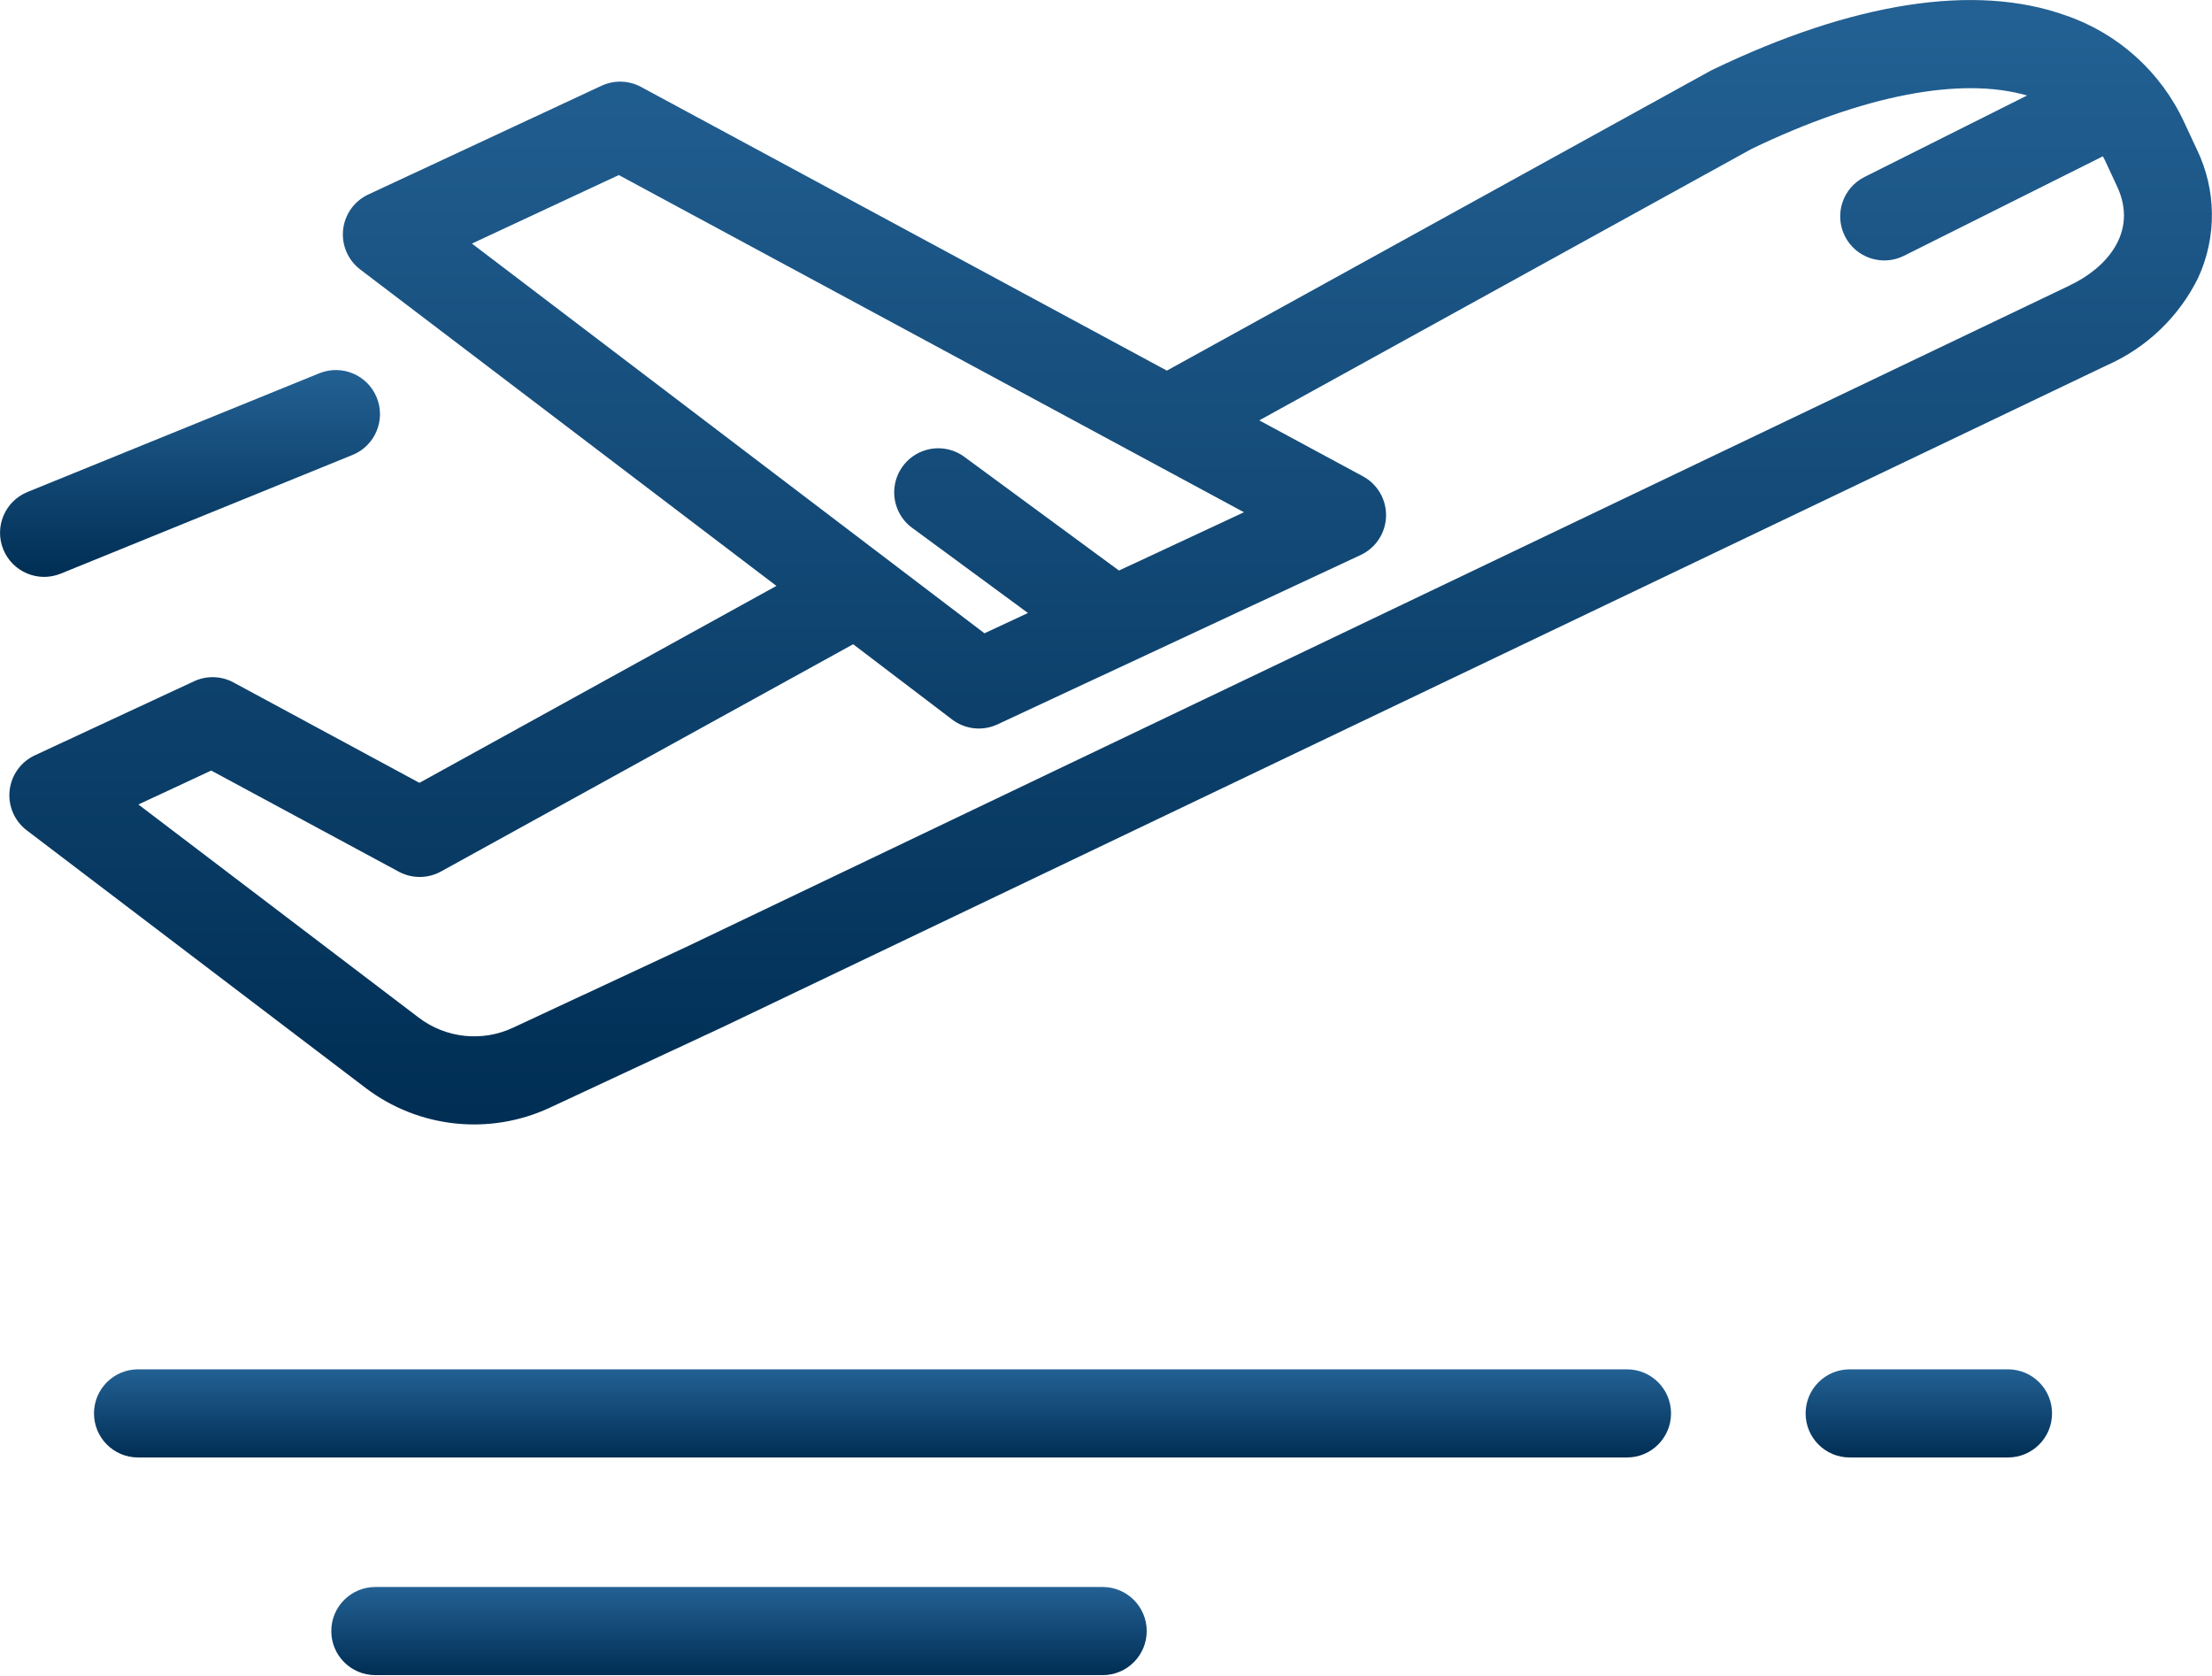
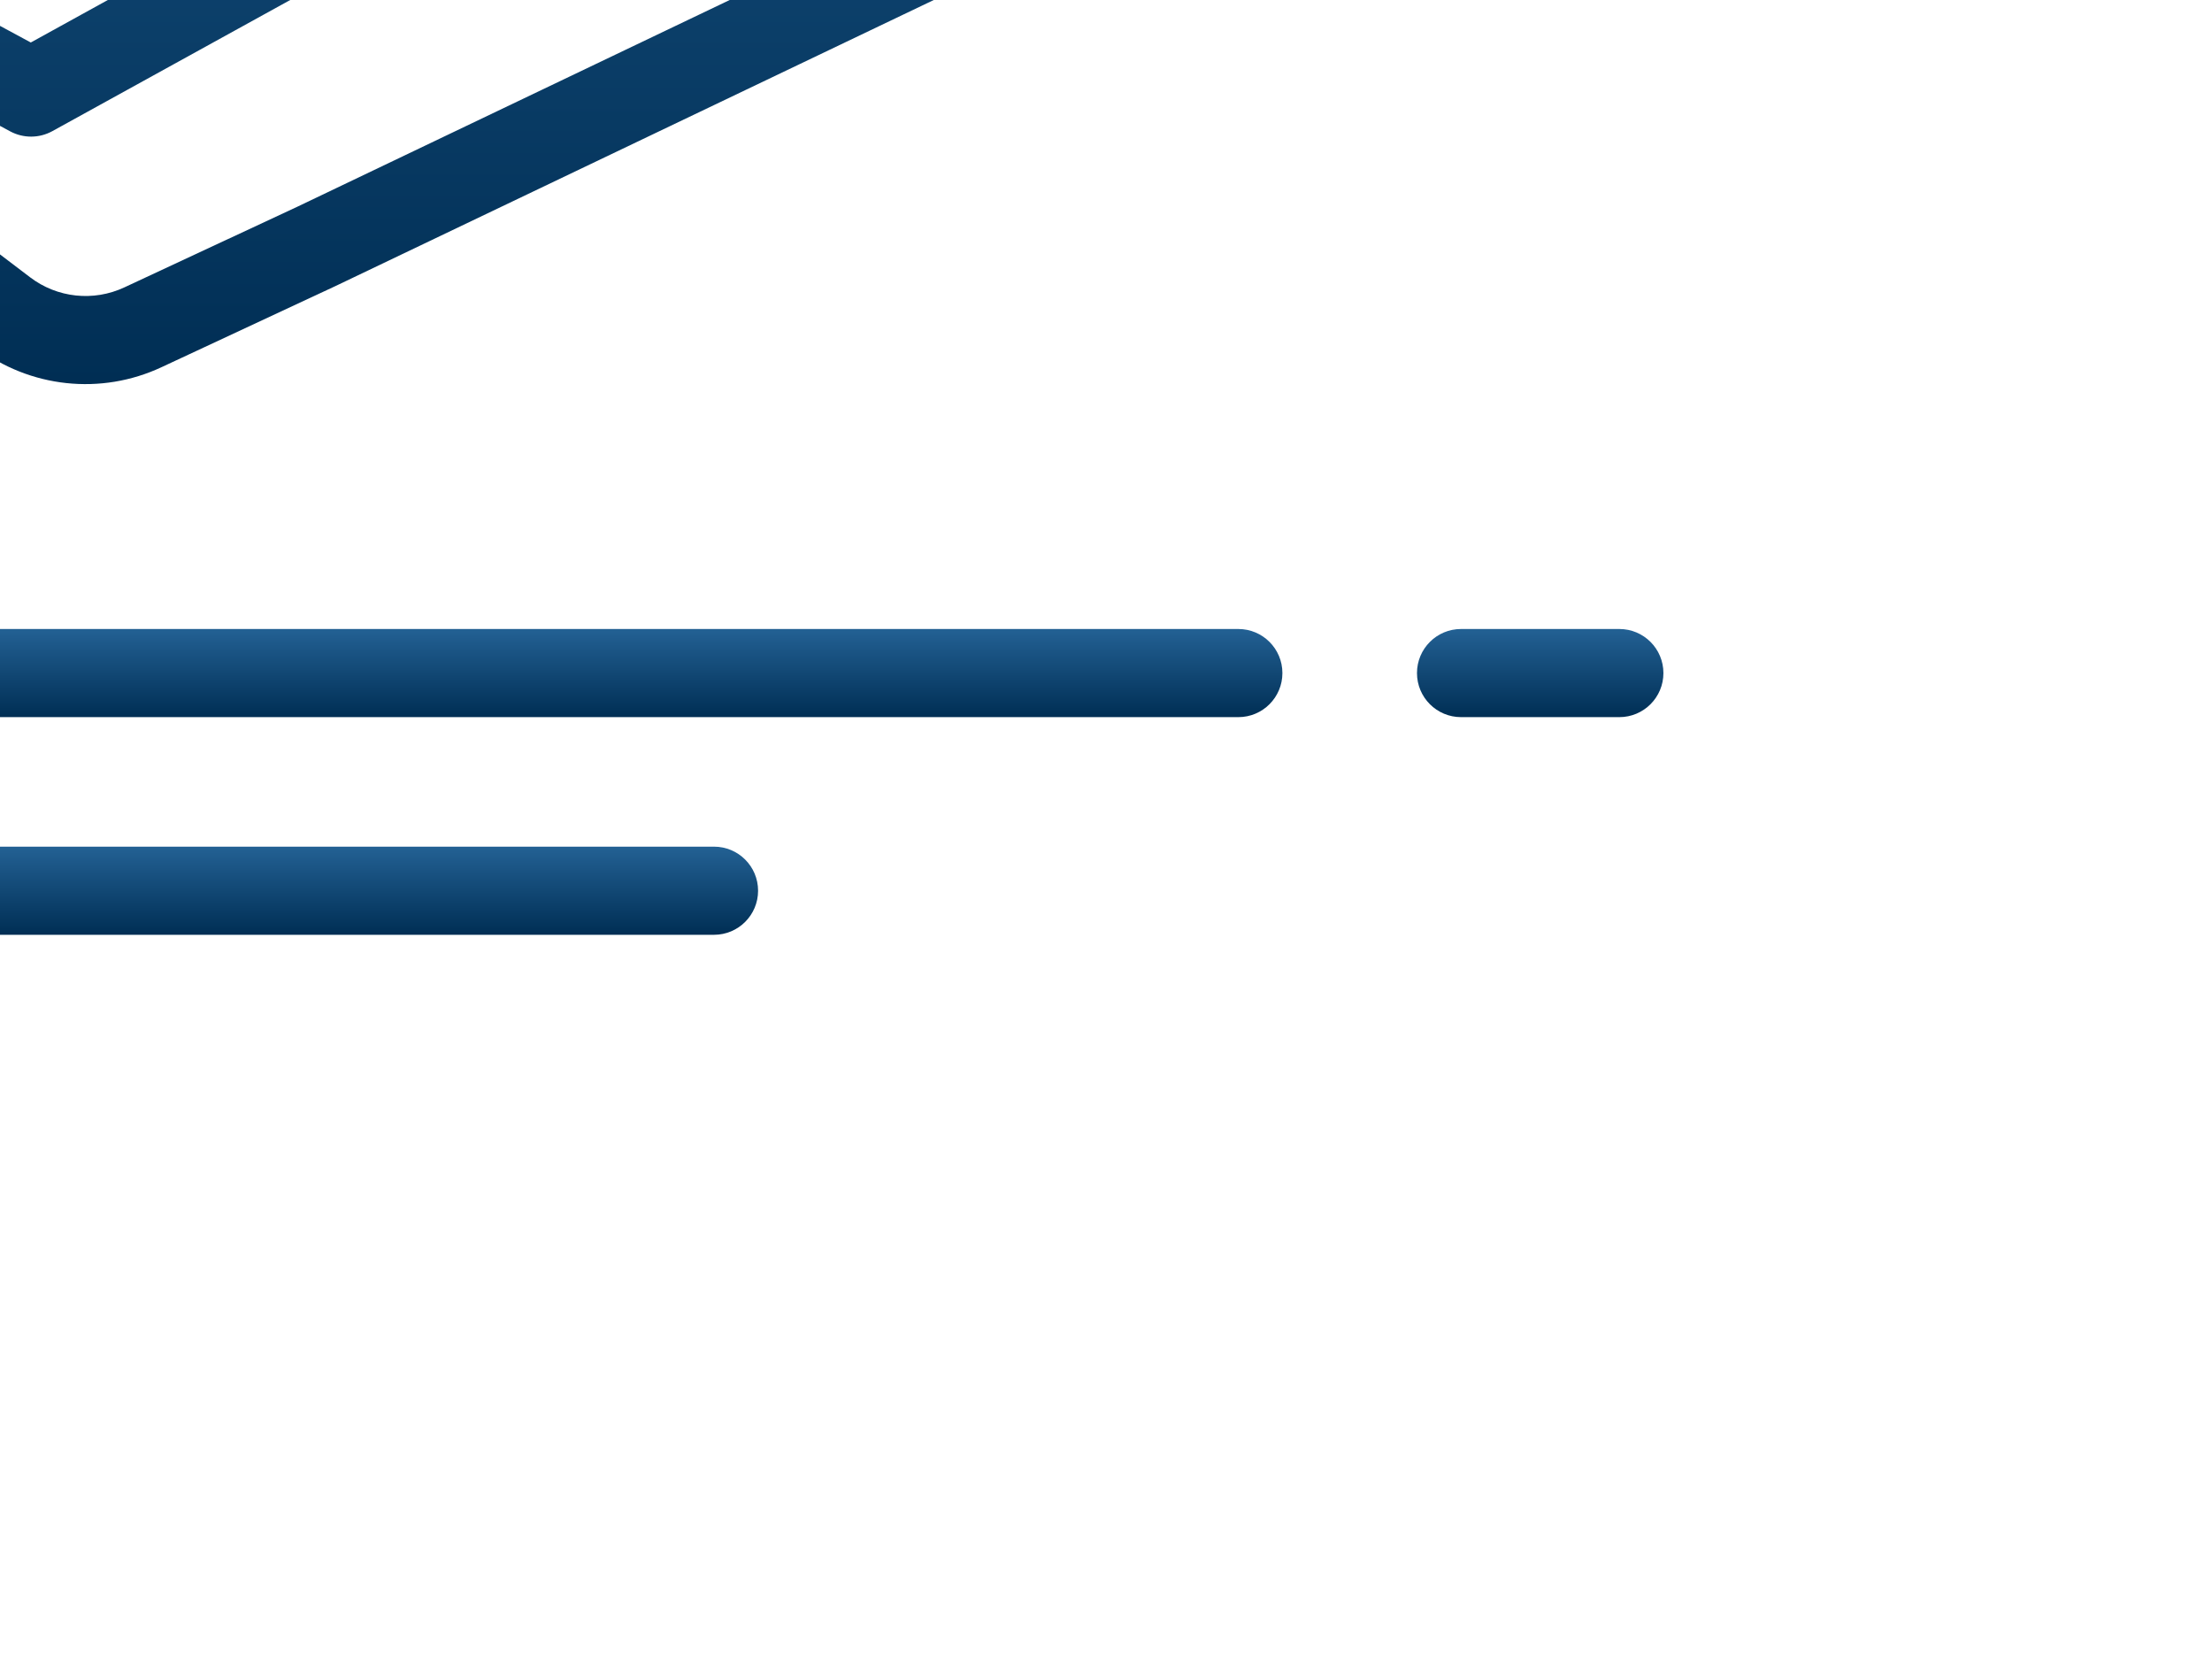
- <svg xmlns="http://www.w3.org/2000/svg" width="59.763" height="45.253" viewBox="0 0 59.763 45.253">
+ <svg xmlns="http://www.w3.org/2000/svg" width="59.763" height="45.253" viewBox="20 20 40.763 45.253">
  <defs>
    <linearGradient id="linear-gradient" x1="0.5" x2="0.5" y2="1" gradientUnits="objectBoundingBox">
      <stop offset="0" stop-color="#236194" />
      <stop offset="1" stop-color="#002e54" />
    </linearGradient>
  </defs>
  <g id="departure_1_" data-name="departure (1)" transform="translate(0)">
    <g id="Group_2754" data-name="Group 2754" transform="translate(0.258 0)">
      <g id="Group_2753" data-name="Group 2753">
        <path id="Path_11648" data-name="Path 11648" d="M61.3,66.181l-.339-.727a5.487,5.487,0,0,0-3.21-2.889c-2.437-.869-5.737-.358-9.544,1.477l-.058.03L33.476,72.164,19.269,64.5a1.19,1.19,0,0,0-1.068-.031l-6.3,2.937a1.19,1.19,0,0,0-.217,2.027L22.927,77.98,13.282,83.3,8.259,80.588a1.19,1.19,0,0,0-1.068-.031l-4.3,2a1.19,1.19,0,0,0-.217,2.027l9.143,6.95a4.849,4.849,0,0,0,5,.536l4.694-2.189L58.879,72.017a4.993,4.993,0,0,0,2.458-2.356A4.058,4.058,0,0,0,61.3,66.181ZM14.7,68.732l3.969-1.851,16.89,9.109-3.377,1.575-4.143-3.046a1.191,1.191,0,1,0-1.41,1.918l3.094,2.275-1.175.548Zm43.167,1.132L20.495,87.731l-4.684,2.184a2.474,2.474,0,0,1-2.549-.273L5.689,83.885l1.967-.917L12.724,85.7a1.191,1.191,0,0,0,1.14-.005L25,79.556l2.675,2.034a1.19,1.19,0,0,0,1.224.131l9.811-4.575a1.19,1.19,0,0,0,.062-2.127l-2.8-1.511,13.306-7.336c3.024-1.453,5.648-1.957,7.439-1.44l-4.391,2.2a1.19,1.19,0,1,0,1.065,2.13l5.373-2.687c.015.03.032.058.047.088l.339.727C59.734,68.447,58.828,69.414,57.862,69.864Z" transform="translate(-2.208 -62.152)" fill="url(#linear-gradient)" />
      </g>
    </g>
    <g id="Group_2756" data-name="Group 2756" transform="translate(2.54 36.992)">
      <g id="Group_2755" data-name="Group 2755">
        <path id="Path_11649" data-name="Path 11649" d="M63.174,379.072H22.947a1.19,1.19,0,0,0,0,2.381H63.174a1.19,1.19,0,1,0,0-2.381Z" transform="translate(-21.757 -379.072)" fill="url(#linear-gradient)" />
      </g>
    </g>
    <g id="Group_2758" data-name="Group 2758" transform="translate(48.78 36.992)">
      <g id="Group_2757" data-name="Group 2757">
        <path id="Path_11650" data-name="Path 11650" d="M423.373,379.072H419.1a1.19,1.19,0,1,0,0,2.381h4.277a1.19,1.19,0,0,0,0-2.381Z" transform="translate(-417.906 -379.072)" fill="url(#linear-gradient)" />
      </g>
    </g>
    <g id="Group_2760" data-name="Group 2760" transform="translate(8.955 42.872)">
      <g id="Group_2759" data-name="Group 2759">
        <path id="Path_11651" data-name="Path 11651" d="M97.55,429.449H77.9a1.19,1.19,0,1,0,0,2.381H97.55a1.19,1.19,0,0,0,0-2.381Z" transform="translate(-76.714 -429.449)" fill="url(#linear-gradient)" />
      </g>
    </g>
    <g id="Group_2762" data-name="Group 2762" transform="translate(0 9.996)">
      <g id="Group_2761" data-name="Group 2761">
        <path id="Path_11652" data-name="Path 11652" d="M10.178,148.533a1.191,1.191,0,0,0-1.551-.654L.742,151.086a1.19,1.19,0,1,0,.9,2.205l7.885-3.207A1.19,1.19,0,0,0,10.178,148.533Z" transform="translate(0 -147.791)" fill="url(#linear-gradient)" />
      </g>
    </g>
  </g>
</svg>
